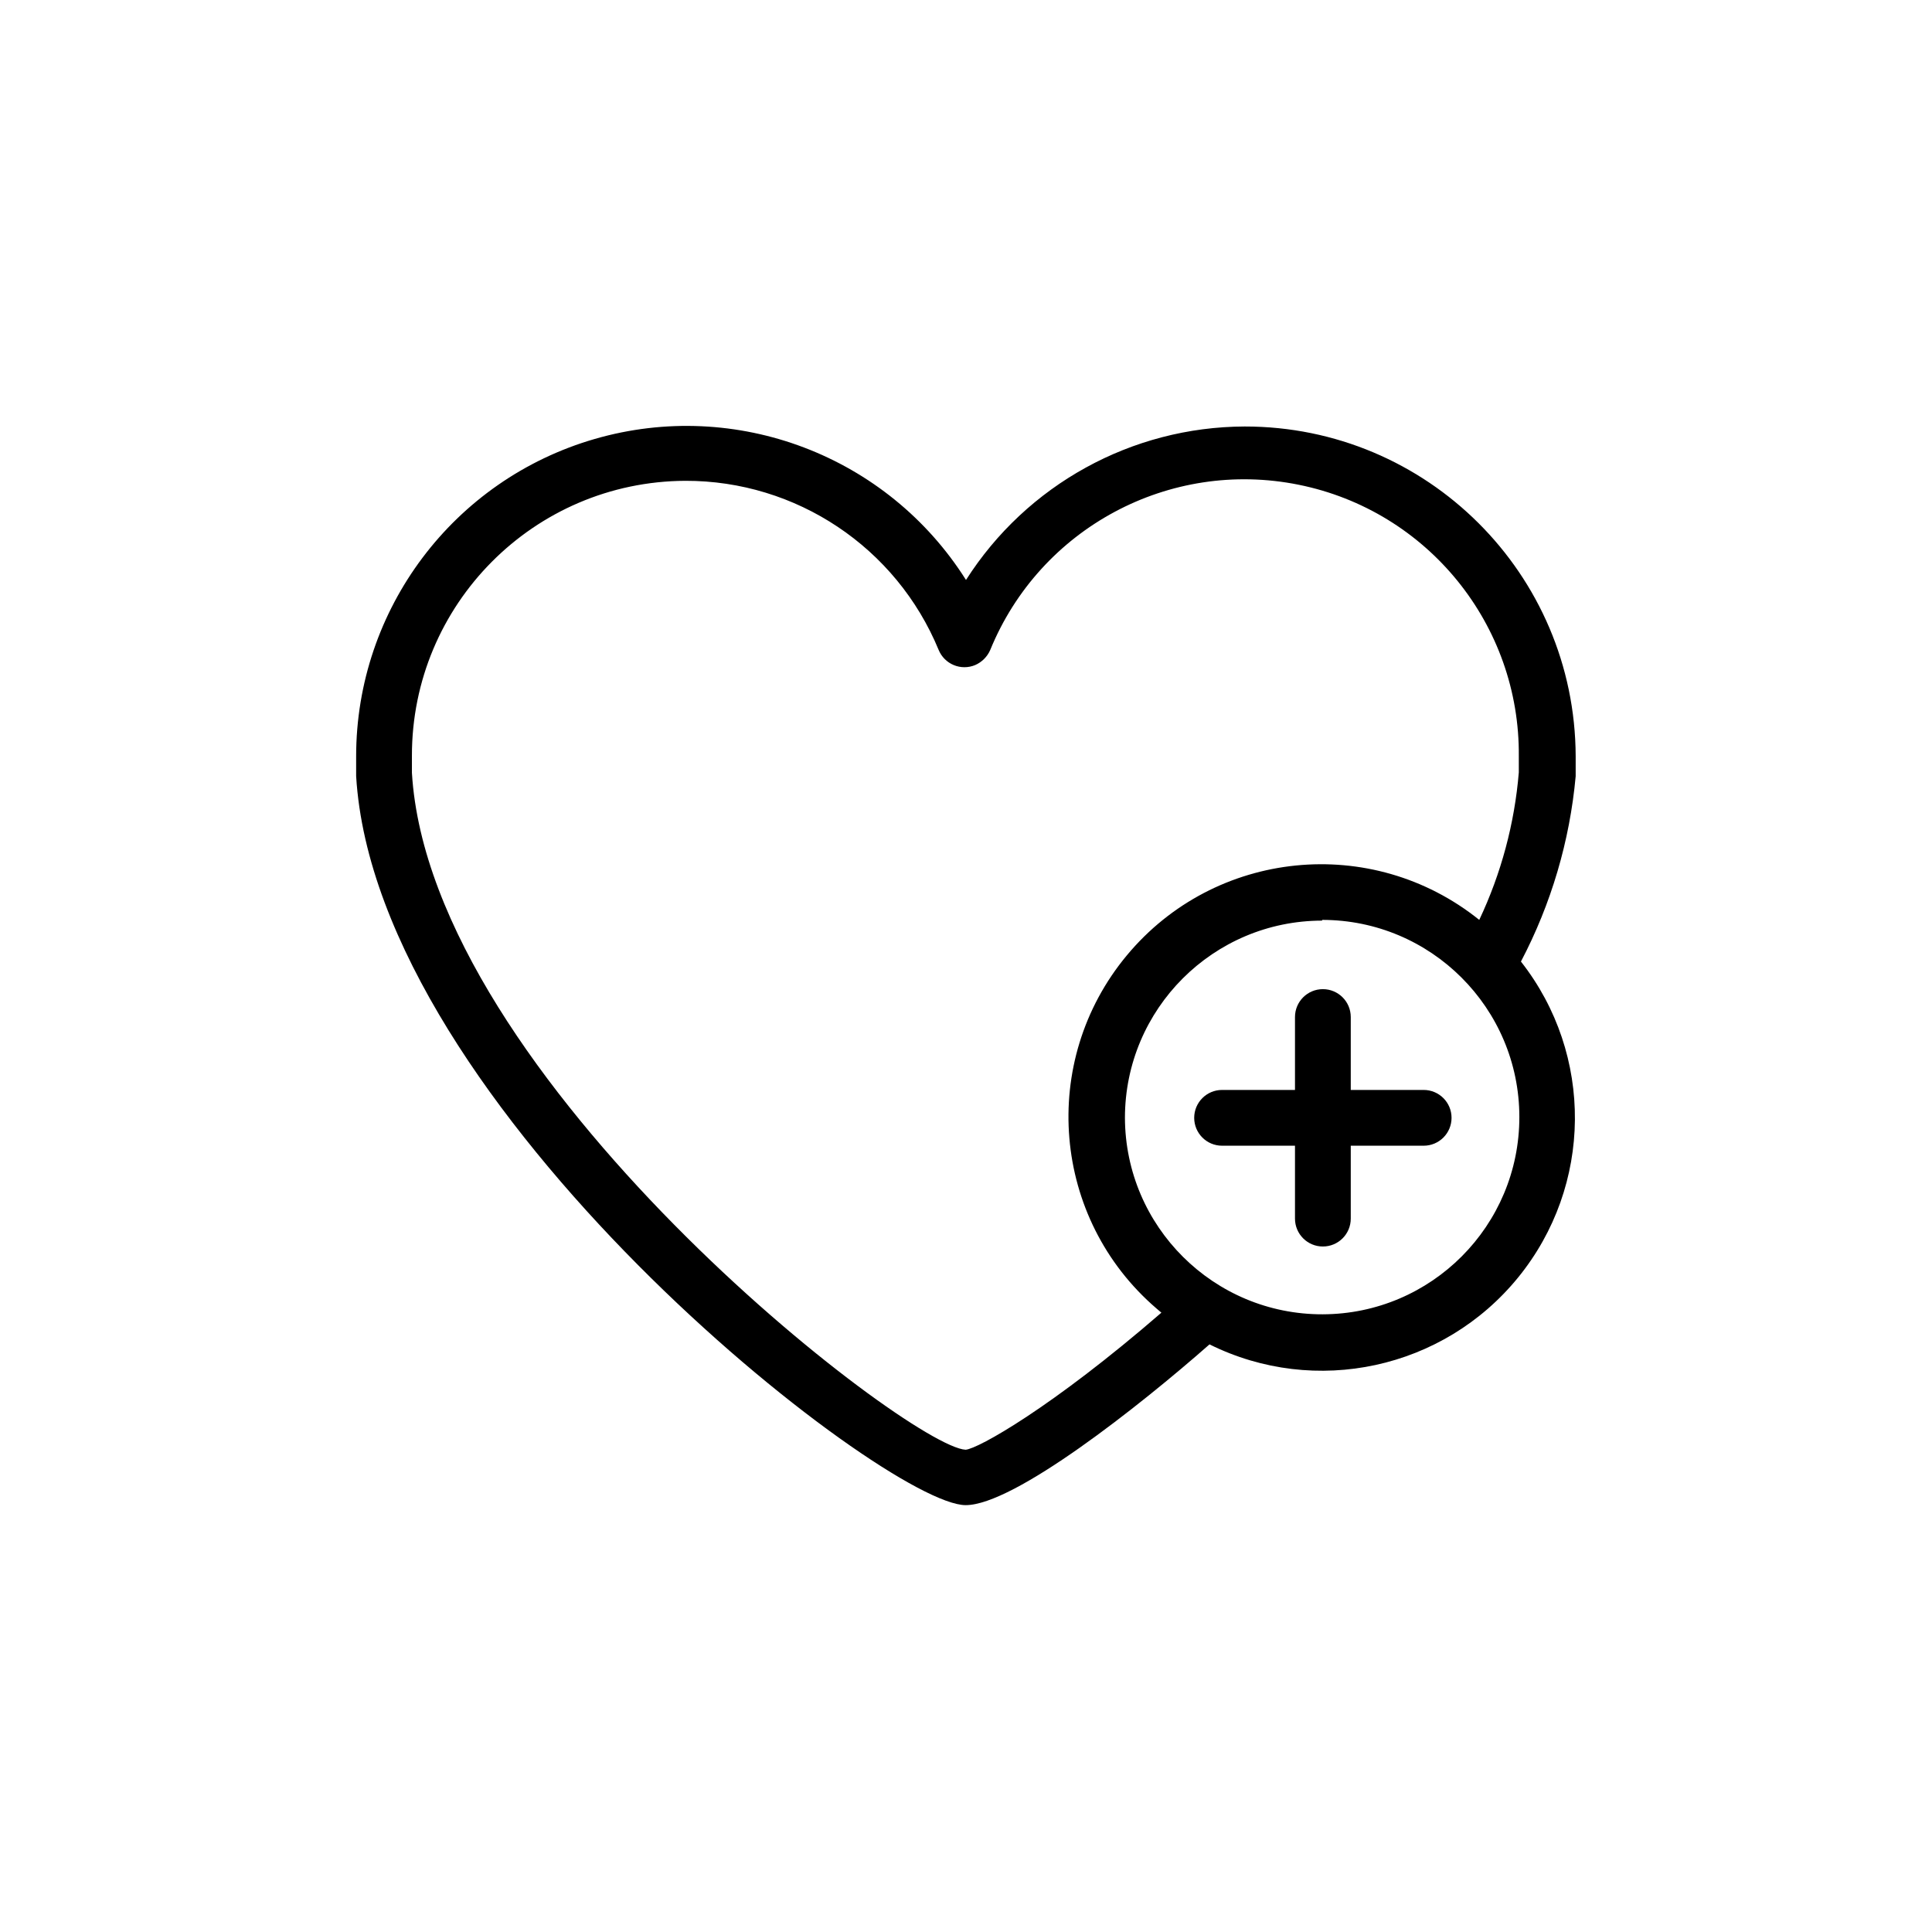
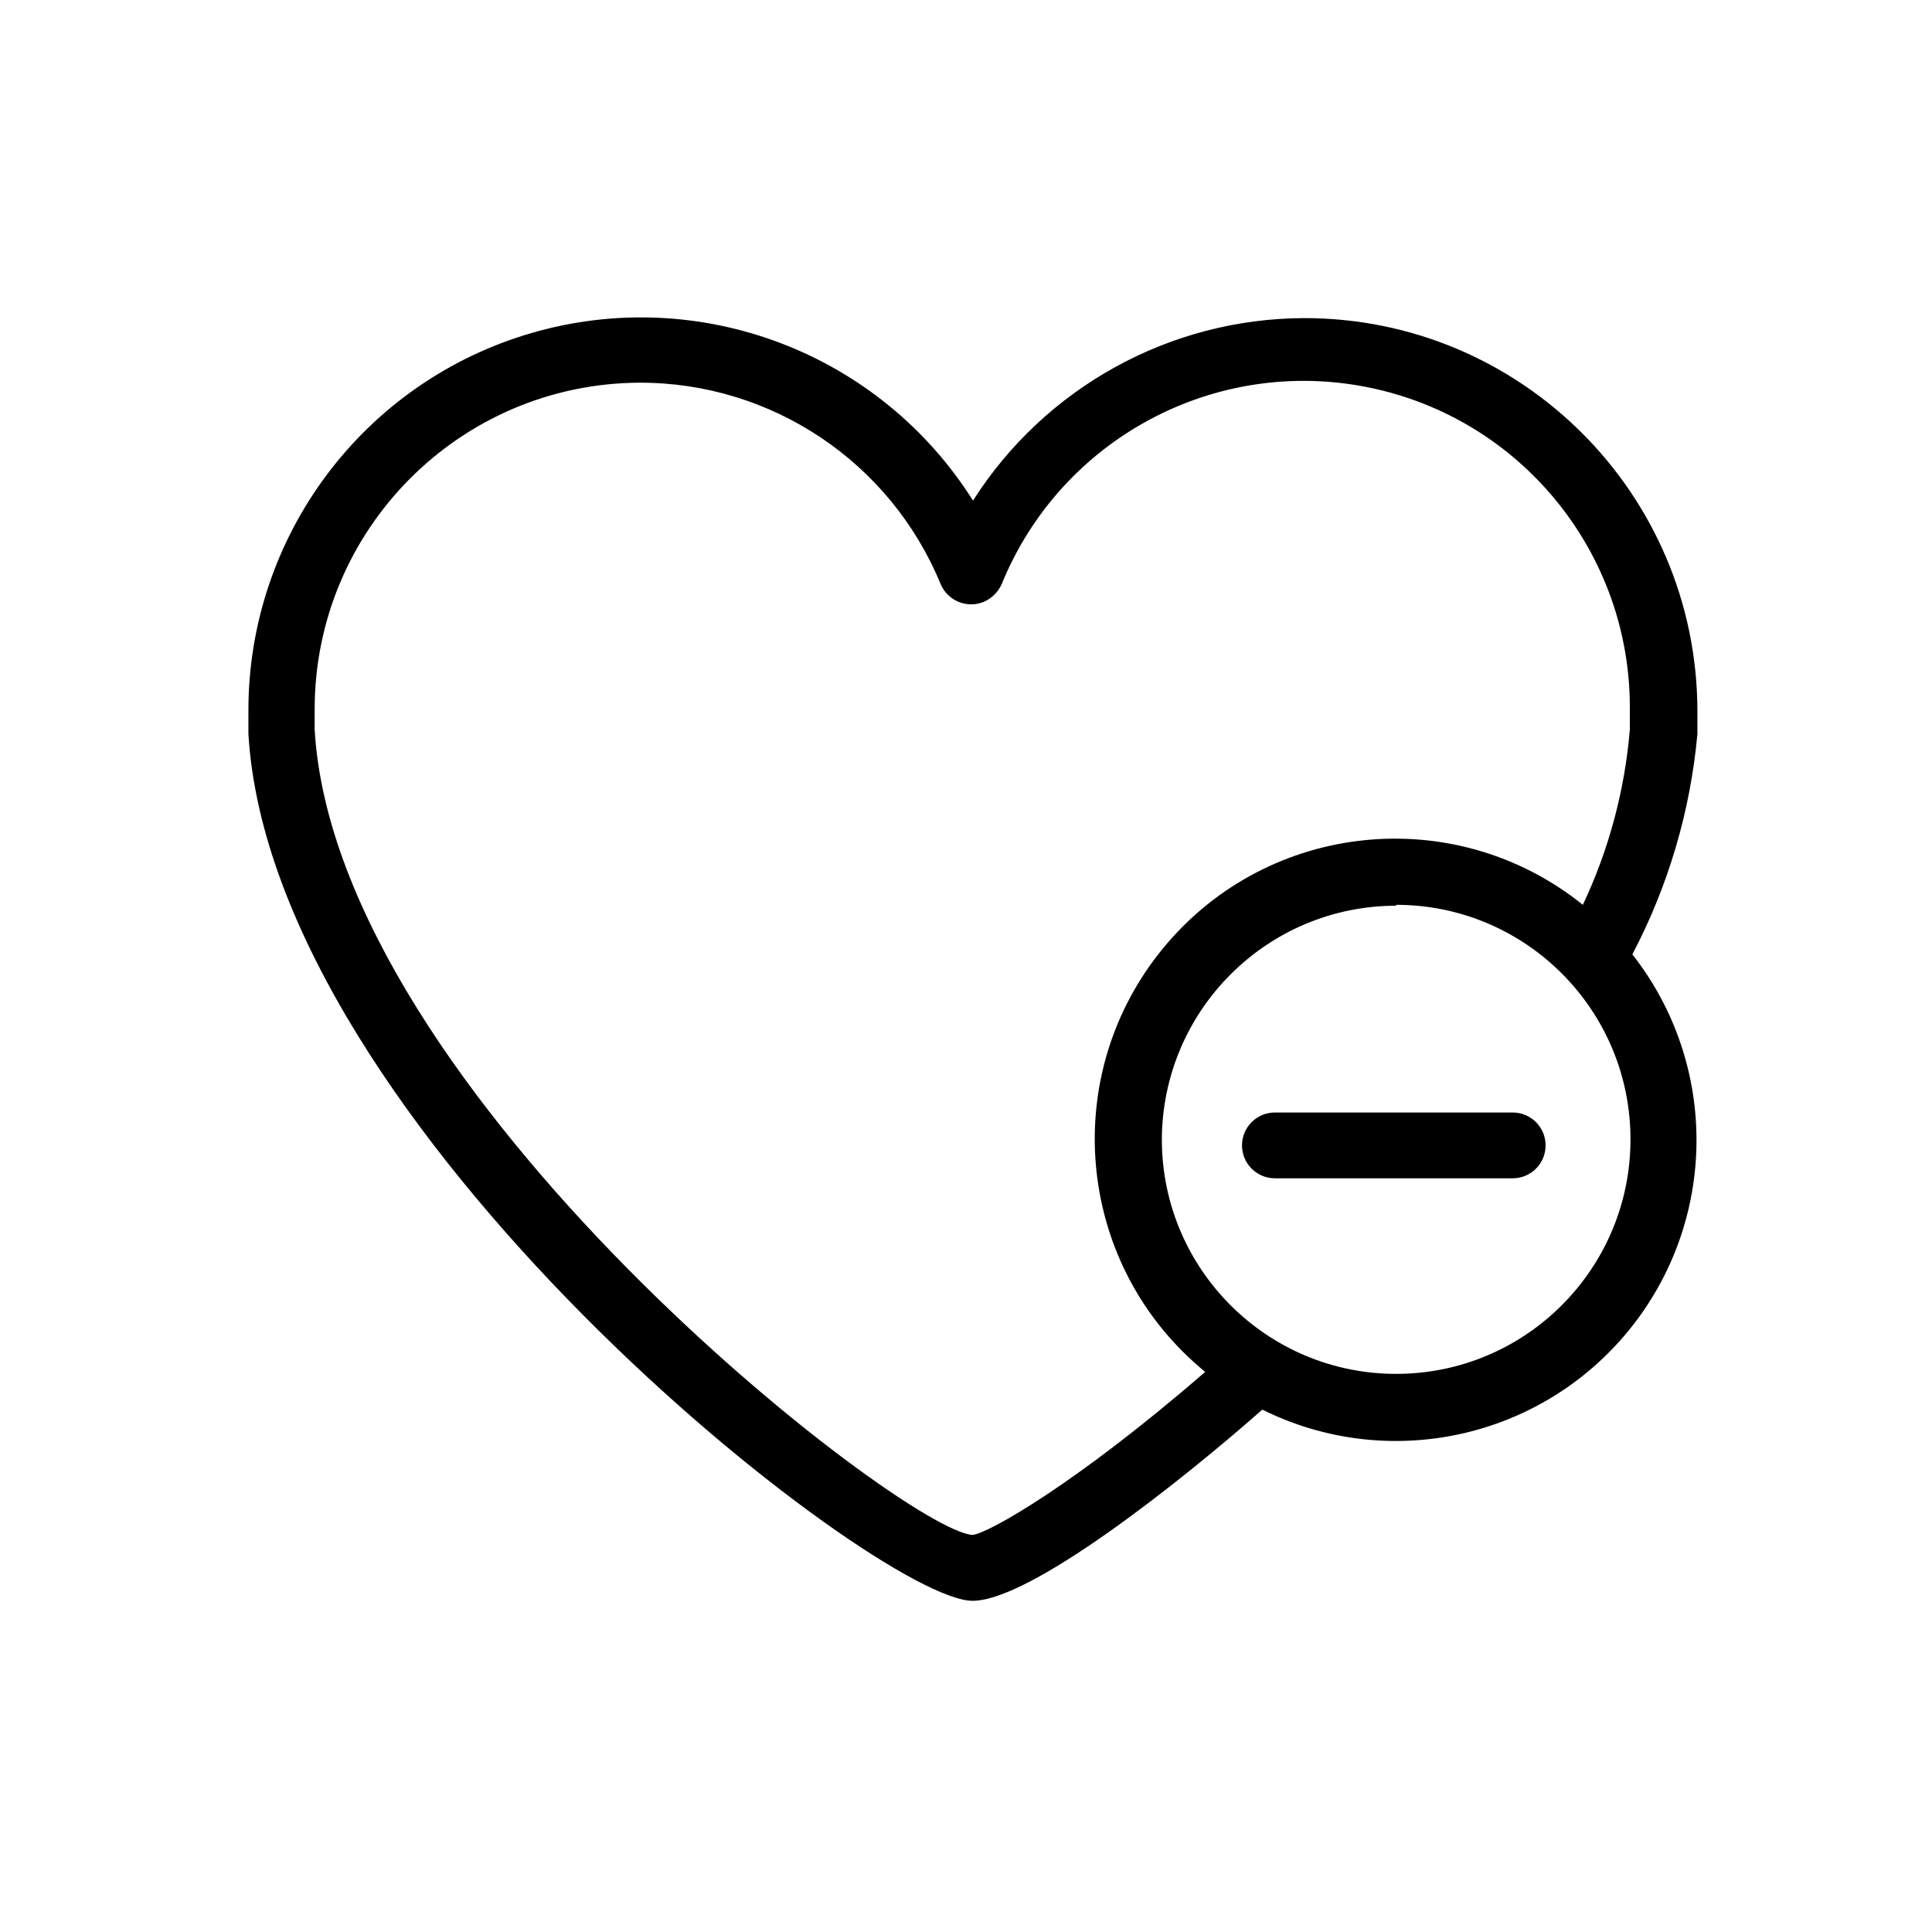
- <svg xmlns="http://www.w3.org/2000/svg" viewBox="0 0 106 106">
-   <path d="m67.05 62.86h4v4a1.53 1.53 0 1 0 3.06 0v-4h4a1.53 1.53 0 0 0 0-3.06h-4v-4a1.53 1.53 0 0 0 -3.06 0v4h-4a1.53 1.53 0 0 0 0 3.06z" />
-   <path d="m83.45 52.75a27.15 27.15 0 0 0 3-10.16v-1.1a18.15 18.15 0 0 0 -18.16-18.09 18.2 18.2 0 0 0 -15.29 8.42 18.13 18.13 0 0 0 -33.46 9.68v1.08c1.08 18.19 29 40 33.44 40 2.66 0 9.54-5.44 13.38-8.82a13.88 13.88 0 0 0 17.09-21zm-2.29-2.28a13.86 13.86 0 0 0 -17.71 21.32l.27.23c-6 5.2-10.06 7.47-10.74 7.52-3.14-.15-29.38-20.4-30.38-37.14v-.93a15.07 15.07 0 0 1 15-15.09 15 15 0 0 1 13.9 9.28 1.53 1.53 0 0 0 2 .83 1.6 1.6 0 0 0 .83-.83 15.06 15.06 0 0 1 29 5.84v.88a23.47 23.47 0 0 1 -2.17 8.09zm-8.62 0a10.82 10.82 0 1 1 -10.82 10.86 10.83 10.83 0 0 1 10.82-10.82z" />
+ <svg xmlns="http://www.w3.org/2000/svg" width="140px" height="140px" viewBox="0 0 140 140" version="1.1">
+   <g id="058-coeur-inactif" stroke="none" stroke-width="1" fill="none" fill-rule="evenodd">
+     <g transform="translate(18, 23)" fill="#000000" fill-rule="nonzero">
+       <path d="M91.616,62.384 C92.933,62.384 94,61.317 94,60 C94,58.683 92.933,57.616 91.616,57.616 L74.384,57.616 C73.067,57.616 72,58.683 72,60 C72,61.317 73.067,62.384 74.384,62.384 L91.616,62.384 Z" id="Path" />
+       <path d="M100.292,46.148 C102.893,41.19 104.493,35.768 105,30.191 L105,28.463 C104.948,12.75 92.202,0.042 76.502,0.051 C66.776,0.082 57.734,5.066 52.508,13.275 C45.744,2.554 32.714,-2.4 20.544,1.124 C8.375,4.648 -0.001,15.8 0,28.479 L0,30.175 C1.695,58.745 45.509,93 52.476,93 C56.651,93 67.447,84.456 73.473,79.147 C82.59,83.674 93.624,81.279 100.048,73.379 C106.471,65.478 106.573,54.179 100.292,46.164 L100.292,46.148 Z M96.699,42.567 C87.442,35.128 73.935,36.492 66.35,45.631 C58.764,54.771 59.902,68.31 68.907,76.053 L69.33,76.414 C59.915,84.581 53.544,88.147 52.476,88.225 C47.549,87.99 6.371,56.185 4.802,29.892 L4.802,28.432 C4.785,15.39 15.311,4.792 28.341,4.731 C37.893,4.71 46.511,10.468 50.154,19.306 C50.397,19.896 50.864,20.365 51.453,20.61 C52.042,20.854 52.704,20.854 53.292,20.61 C53.876,20.356 54.341,19.89 54.595,19.306 C58.884,8.802 70.023,2.827 81.137,5.067 C92.252,7.307 100.211,17.132 100.104,28.479 L100.104,29.861 C99.739,34.267 98.586,38.571 96.699,42.567 L96.699,42.567 Z M83.171,42.567 C92.541,42.567 100.139,50.163 100.151,59.541 C100.162,68.918 92.582,76.532 83.213,76.556 C73.844,76.579 66.227,69.002 66.192,59.624 C66.201,50.242 73.797,42.639 83.171,42.63 L83.171,42.567 Z" id="Shape" />
+     </g>
+   </g>
</svg>
